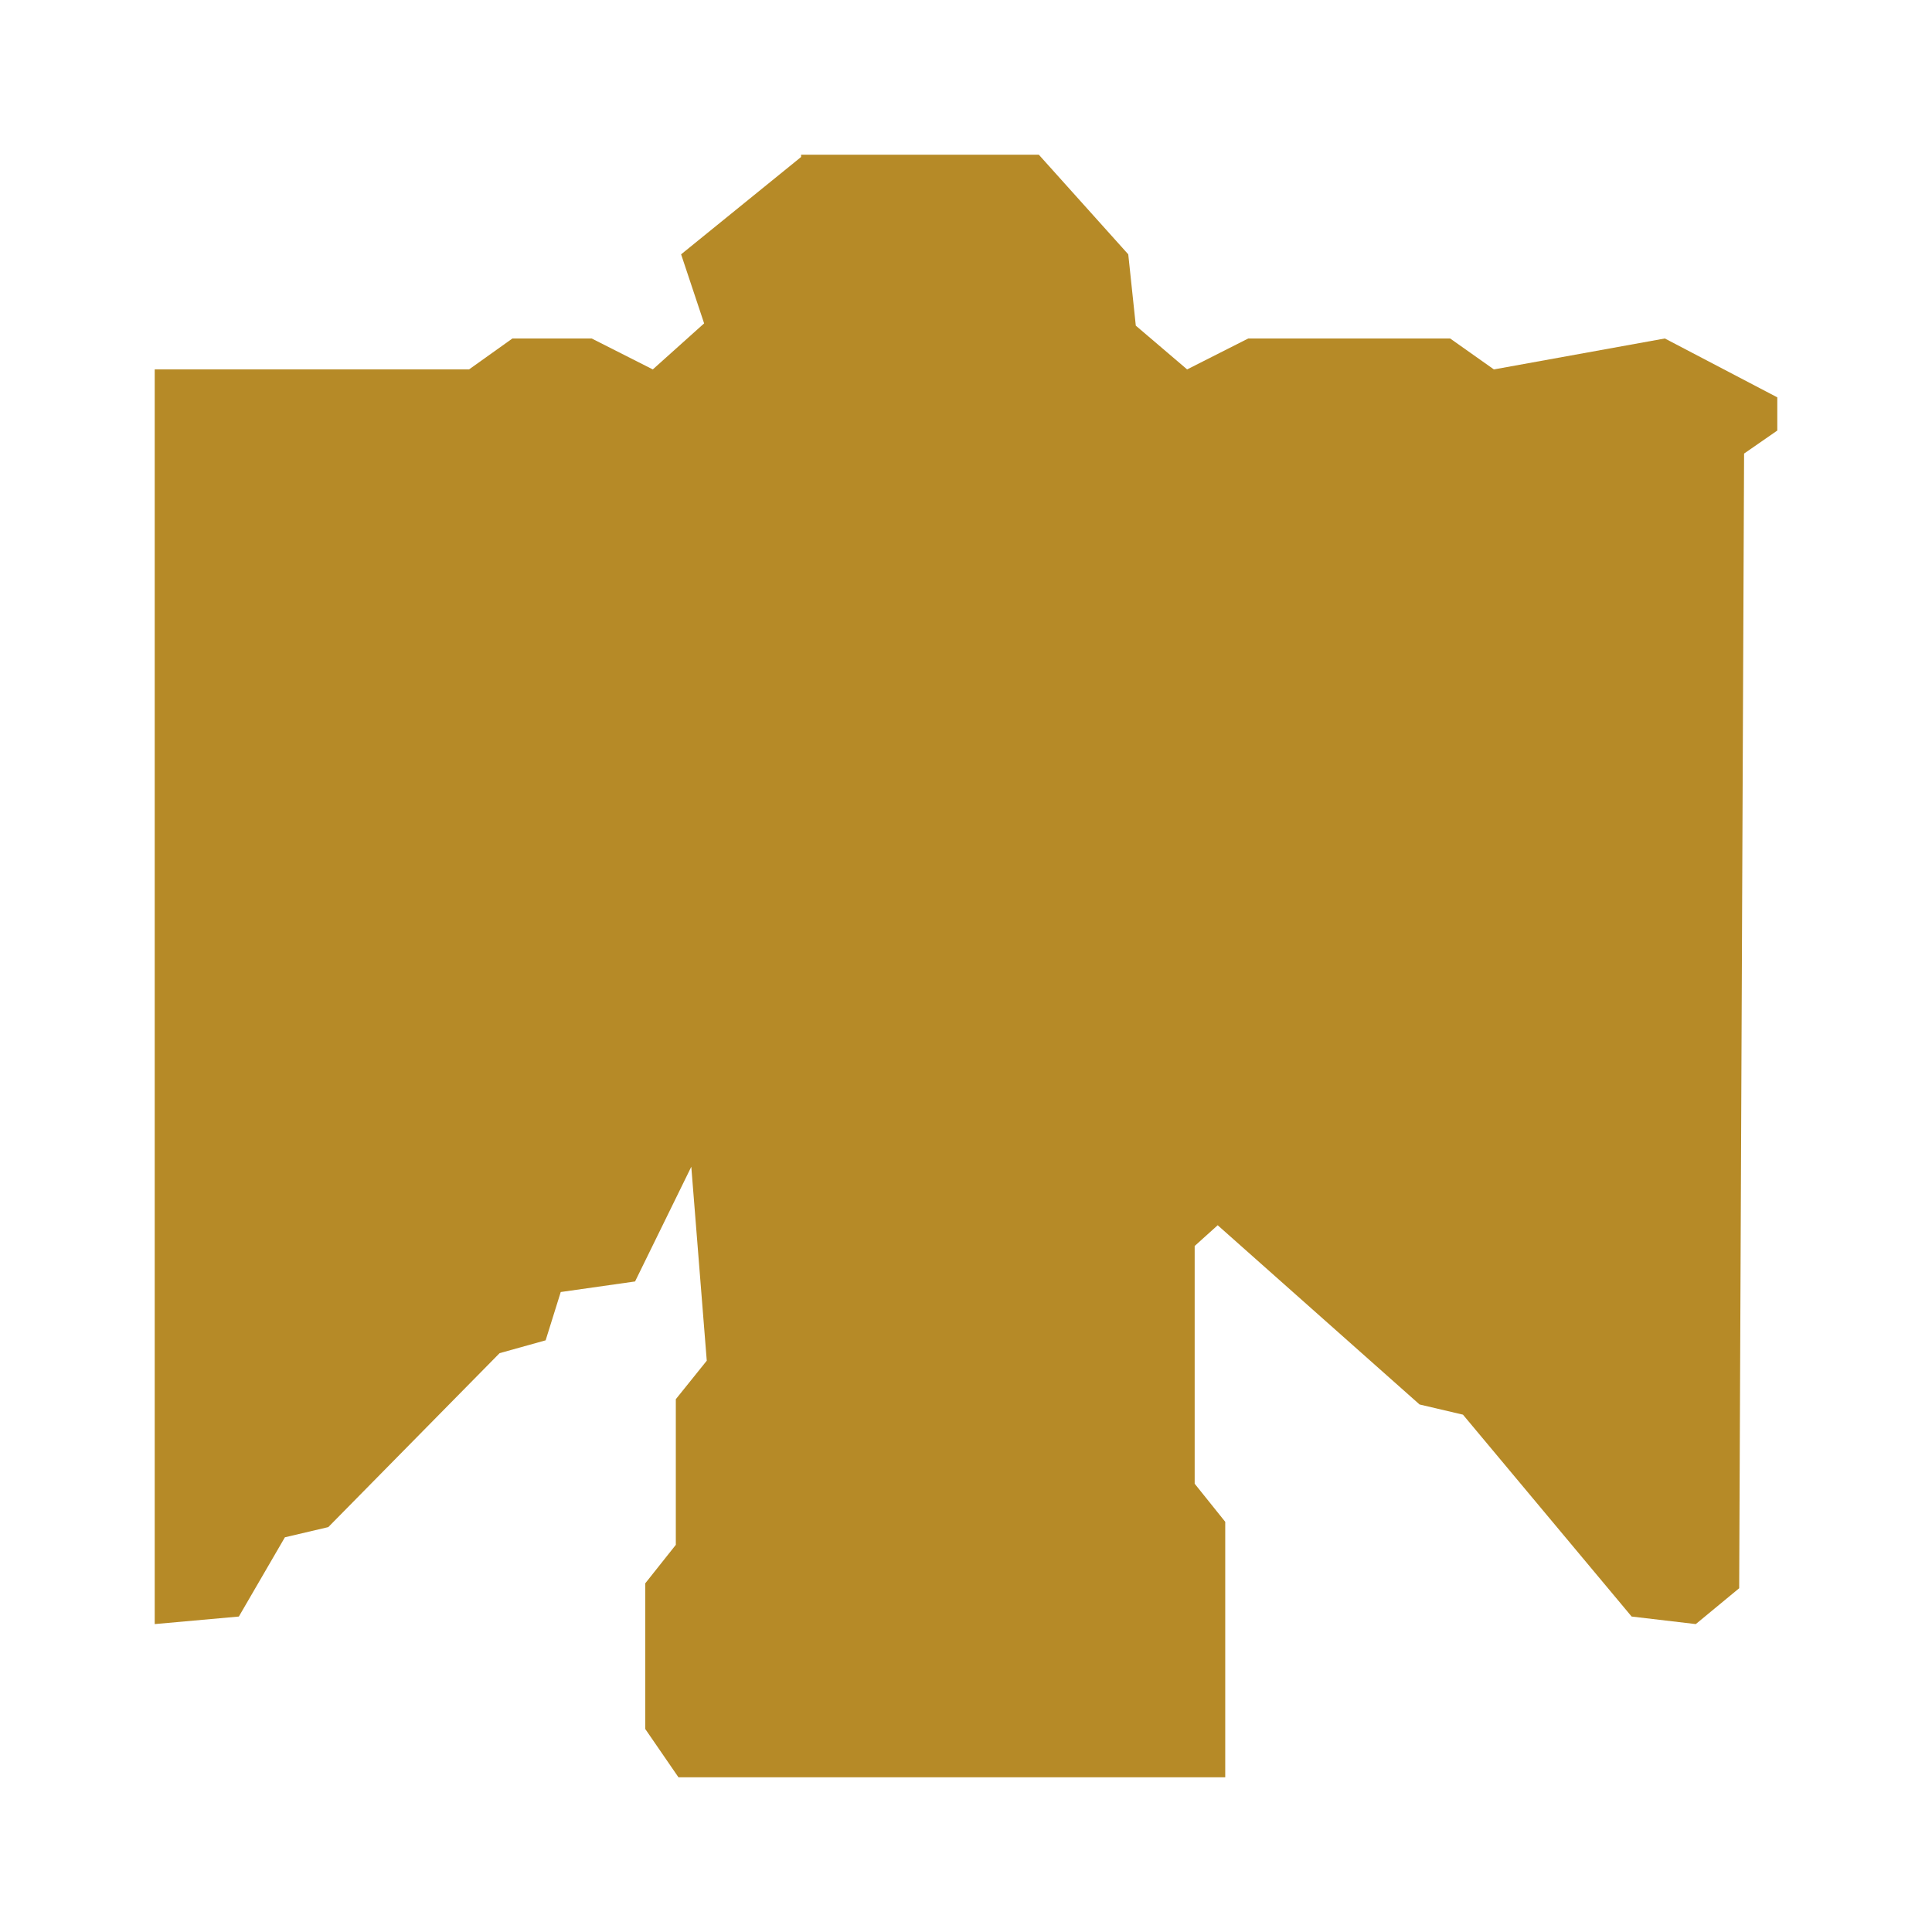
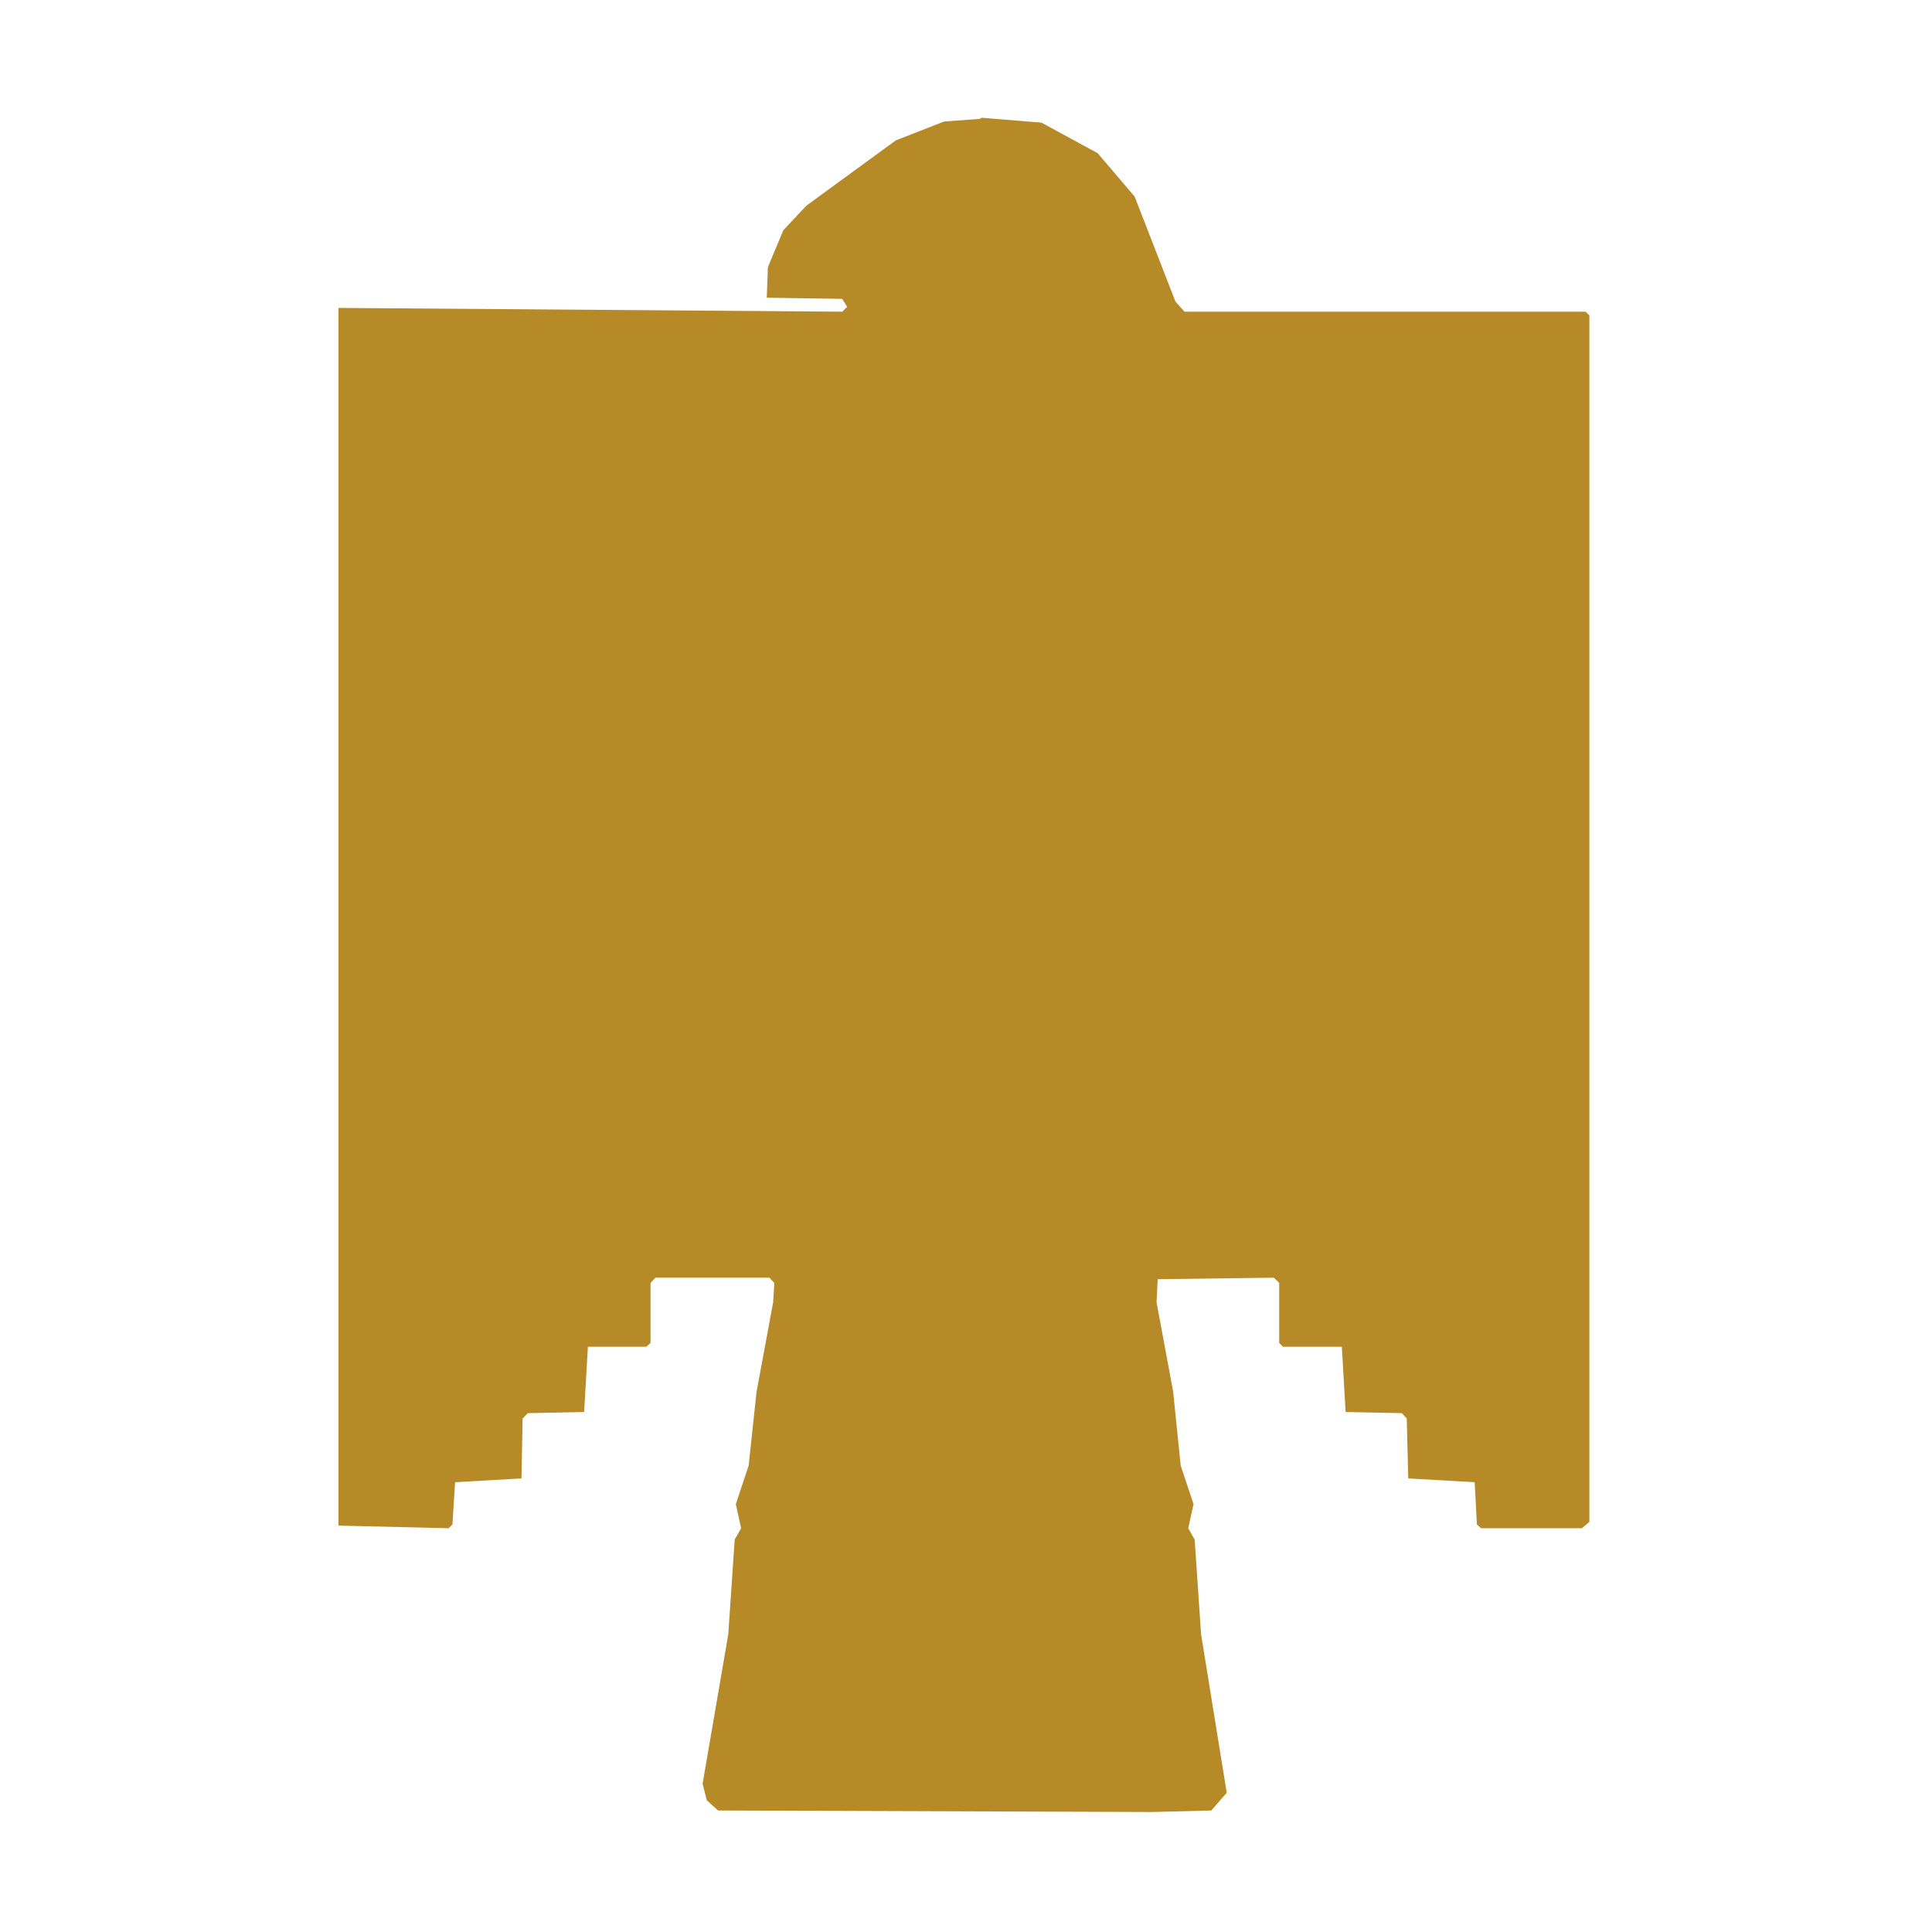
<svg xmlns="http://www.w3.org/2000/svg" viewBox="0 0 512 512" role="img" aria-label="Miami Springs Historical Society thunderbird">
-   <path d="M 212.3 41.0 L 275.3 41.0 L 299.0 67.4 L 301.0 86.3 L 314.6 97.9 L 330.8 89.7 L 384.3 89.7 L 395.9 97.9 L 441.2 89.7 L 471.0 105.3 L 471.0 114.1 L 462.2 120.2 L 460.9 420.9 L 449.4 430.4 L 432.4 428.4 L 387.7 374.9 L 376.2 372.2 L 322.7 324.7 L 316.6 330.2 L 316.6 393.2 L 324.7 403.3 L 324.7 471.0 L 179.8 471.0 L 171.0 458.2 L 171.0 419.6 L 179.1 409.4 L 179.1 370.8 L 187.3 360.6 L 183.2 309.2 L 168.3 339.6 L 148.6 342.4 L 144.6 355.2 L 132.4 358.6 L 87.0 404.7 L 75.5 407.4 L 63.3 428.4 L 41.0 430.4 L 41.0 97.9 L 124.3 97.9 L 135.8 89.7 L 156.8 89.7 L 173.0 97.9 L 186.6 85.7 L 180.5 67.4 L 212.3 41.6 Z" fill="#B68A27" />
+   <path d="M 260.1 31.2 L 276.0 32.5 L 290.9 40.6 L 300.7 52.1 L 311.5 79.9 L 313.9 82.6 L 420.2 82.6 L 421.2 83.6 L 421.2 403.3 L 419.2 405.0 L 392.5 405.0 L 391.4 404.0 L 390.8 392.8 L 373.2 391.8 L 372.8 375.9 L 371.5 374.5 L 356.6 374.2 L 355.6 356.9 L 340.0 356.9 L 339.0 355.9 L 339.0 340.0 L 337.6 338.6 L 306.8 339.0 L 306.5 345.1 L 310.9 368.8 L 312.9 388.4 L 316.3 398.6 L 314.9 405.0 L 316.6 408.0 L 318.3 433.1 L 325.1 475.1 L 321.0 479.8 L 305.4 480.2 L 190.3 479.8 L 187.3 477.1 L 186.2 472.7 L 193.0 433.1 L 194.7 408.0 L 196.4 405.0 L 195.0 398.6 L 198.4 388.4 L 200.5 368.8 L 204.9 345.1 L 205.2 340.0 L 203.9 338.6 L 173.7 338.6 L 172.4 340.0 L 172.4 355.9 L 171.3 356.9 L 155.8 356.9 L 154.8 374.2 L 139.9 374.5 L 138.5 375.9 L 138.2 391.8 L 120.6 392.8 L 119.9 404.0 L 118.9 405.0 L 89.7 404.3 L 89.7 81.6 L 223.2 82.6 L 224.5 81.3 L 223.2 79.2 L 203.2 78.9 L 203.5 70.8 L 207.6 61.0 L 213.7 54.5 L 237.4 37.2 L 250.2 32.2 L 259.7 31.5 Z" fill="#B68A27" fill-rule="evenodd" />
</svg>
